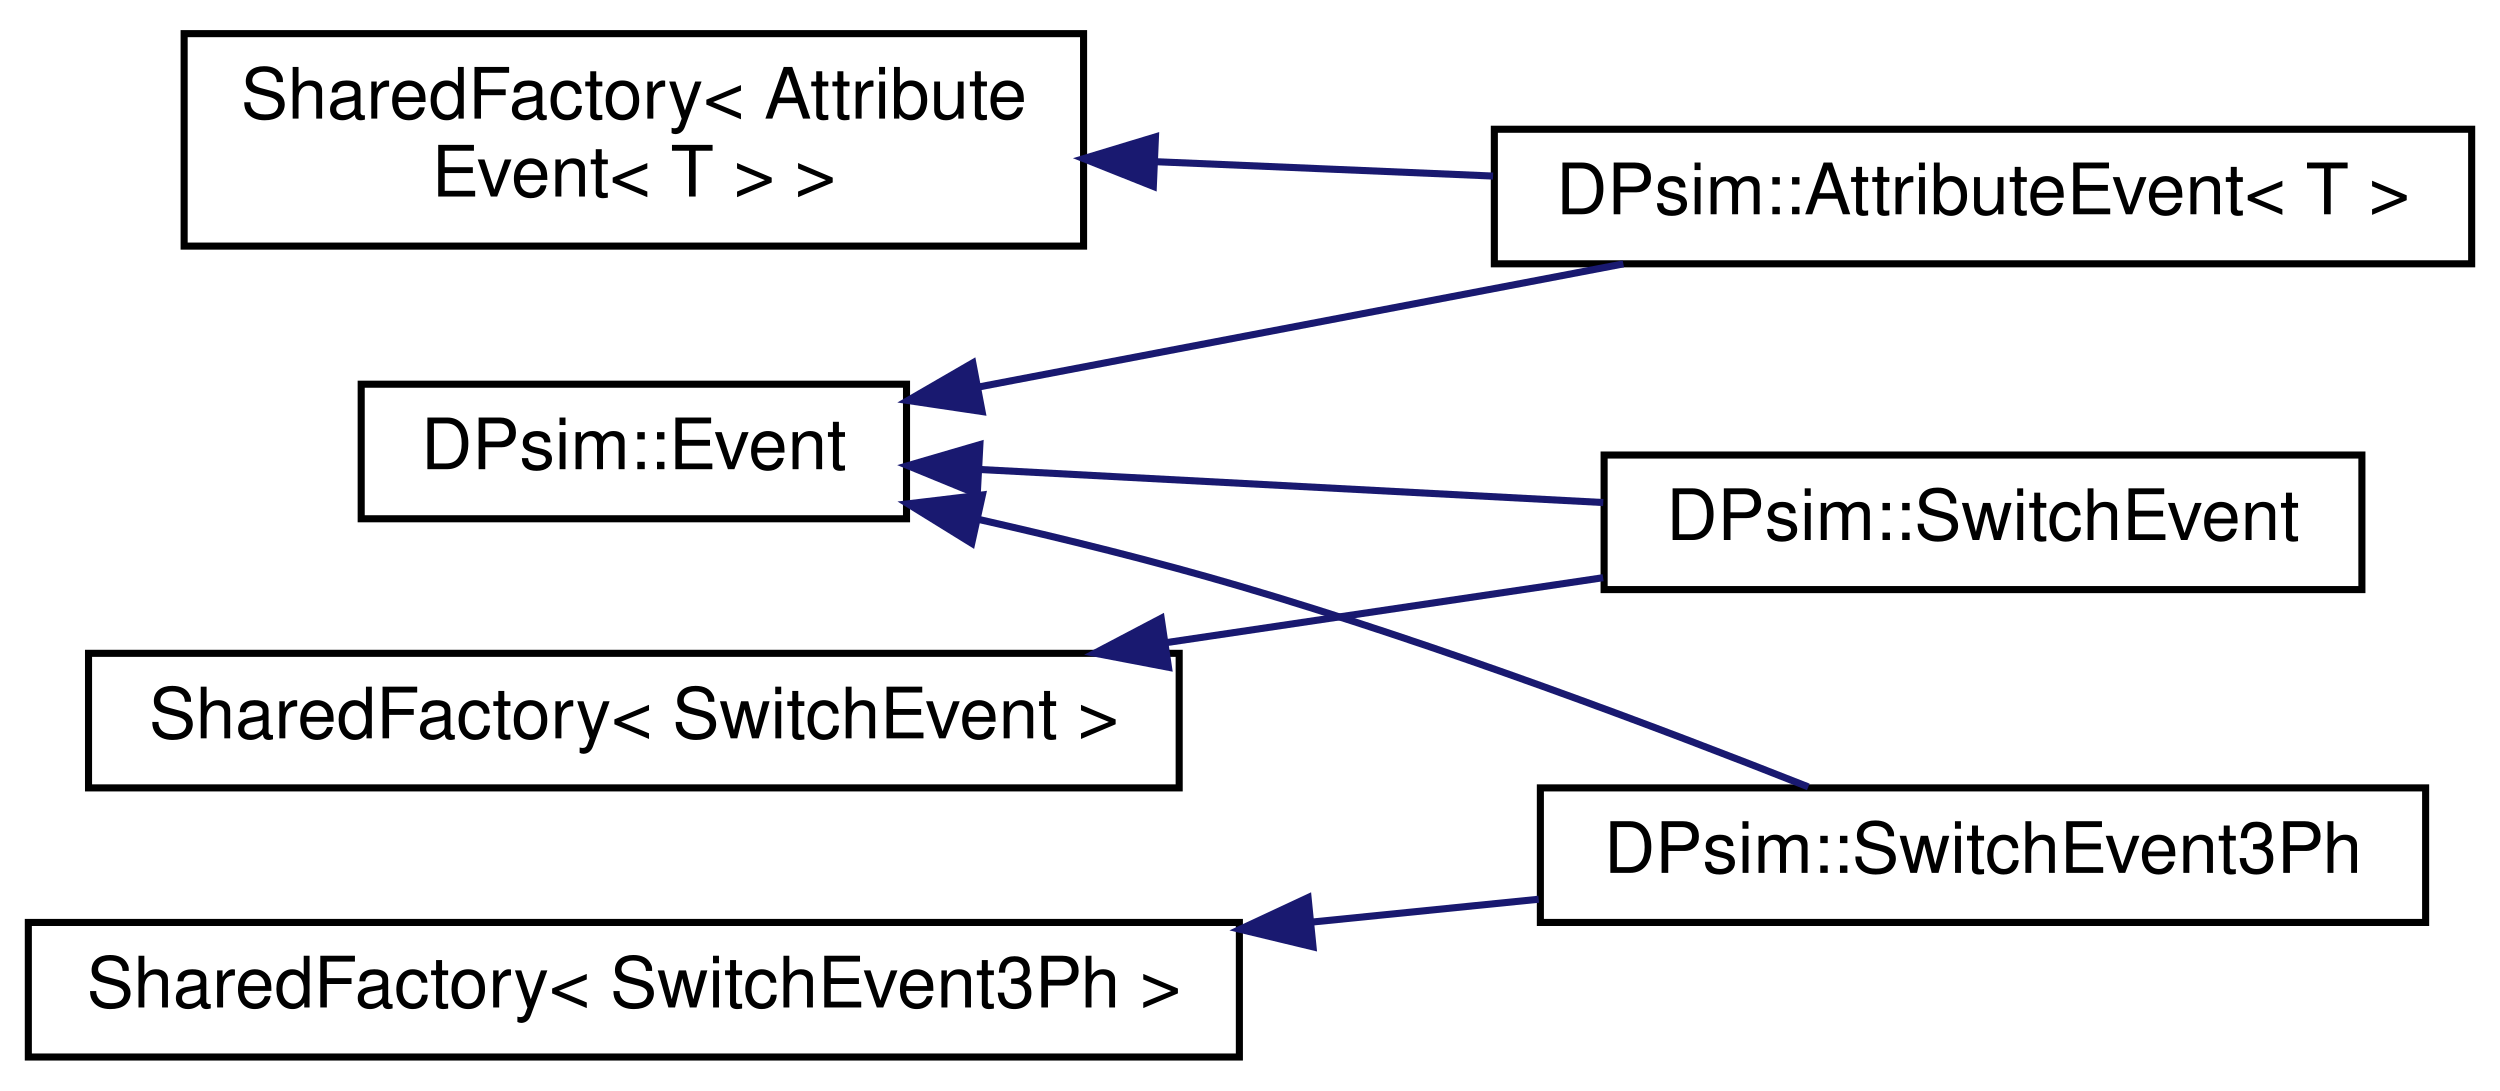
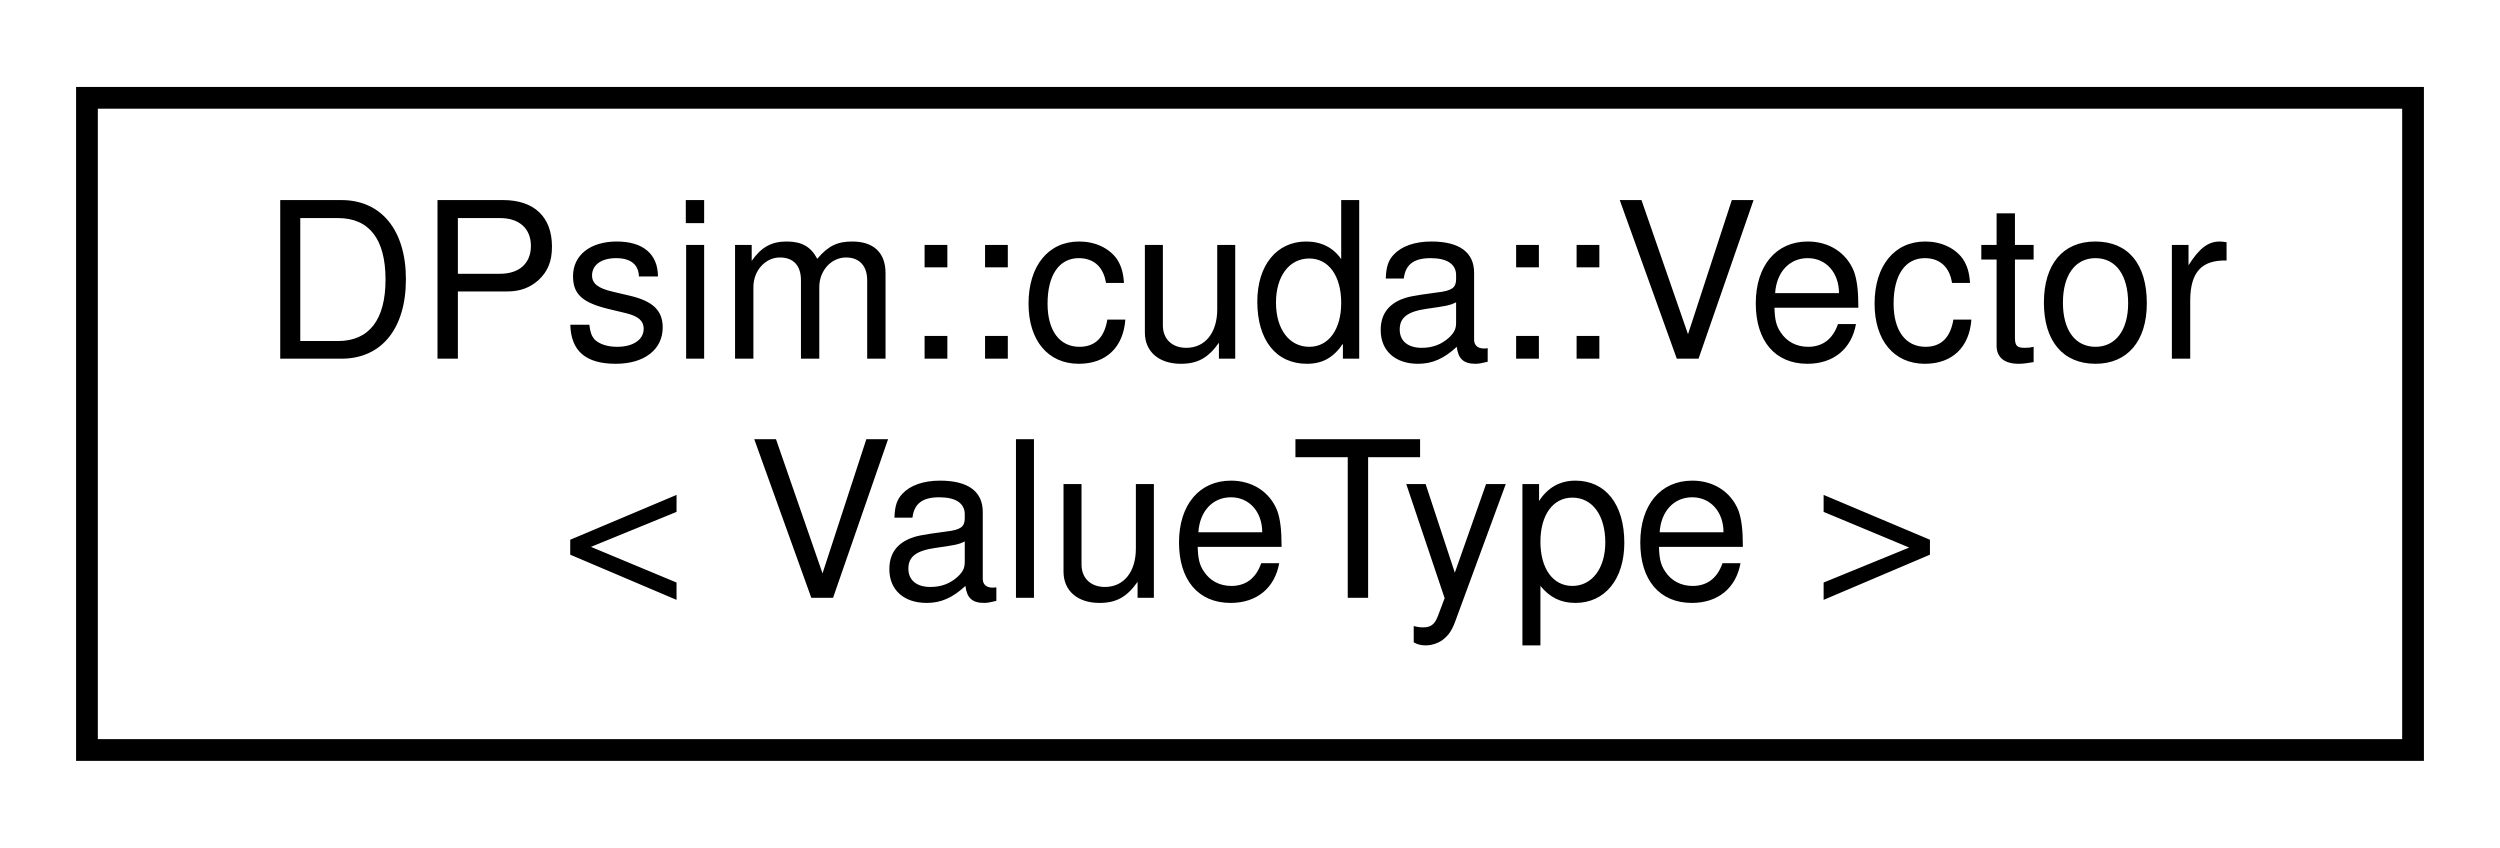
- <svg xmlns="http://www.w3.org/2000/svg" xmlns:xlink="http://www.w3.org/1999/xlink" width="353pt" height="154pt" viewBox="0.00 0.00 353.00 153.50">
-   <g id="graph0" class="graph" transform="scale(1 1) rotate(0) translate(4 149.5)">
+ <svg xmlns="http://www.w3.org/2000/svg" xmlns:xlink="http://www.w3.org/1999/xlink" width="115pt" height="39pt" viewBox="0.00 0.00 115.00 39.00">
+   <g id="graph0" class="graph" transform="scale(1 1) rotate(0) translate(4 35)">
    <g id="node1" class="node">
      <g id="a_node1">
-         <a xlink:href="class_d_psim_1_1_event.html" target="_top" xlink:title=" ">
-           <polygon fill="none" stroke="black" points="47,-76.5 47,-95.5 124,-95.5 124,-76.5 47,-76.5" />
-           <text text-anchor="middle" x="85.5" y="-83.5" font-family="Helvetica" font-size="10.00">DPsim::Event</text>
+         <a xlink:href="class_d_psim_1_1cuda_1_1_vector.html" target="_top" xlink:title=" ">
+           <polygon fill="none" stroke="black" points="0,-0.5 0,-30.5 107,-30.5 107,-0.5 0,-0.5" />
+           <text text-anchor="start" x="8" y="-18.5" font-family="Helvetica" font-size="10.00">DPsim::cuda::Vector</text>
+           <text text-anchor="middle" x="53.5" y="-7.5" font-family="Helvetica" font-size="10.00">&lt; ValueType &gt;</text>
        </a>
      </g>
    </g>
-     <g id="node2" class="node">
-       <g id="a_node2">
-         <a xlink:href="class_d_psim_1_1_attribute_event.html" target="_top" xlink:title=" ">
-           <polygon fill="none" stroke="black" points="207,-112.5 207,-131.5 345,-131.5 345,-112.5 207,-112.5" />
-           <text text-anchor="middle" x="276" y="-119.5" font-family="Helvetica" font-size="10.00">DPsim::AttributeEvent&lt; T &gt;</text>
-         </a>
-       </g>
-     </g>
-     <g id="edge1" class="edge">
-       <path fill="none" stroke="midnightblue" d="M134.09,-95.09C161.92,-100.4 197.02,-107.11 225.22,-112.49" />
-       <polygon fill="midnightblue" stroke="midnightblue" points="134.67,-91.64 124.19,-93.2 133.36,-98.51 134.67,-91.64" />
-     </g>
-     <g id="node3" class="node">
-       <g id="a_node3">
-         <a xlink:href="class_d_psim_1_1_switch_event.html" target="_top" xlink:title=" ">
-           <polygon fill="none" stroke="black" points="222.5,-66.5 222.5,-85.5 329.5,-85.5 329.5,-66.5 222.5,-66.5" />
-           <text text-anchor="middle" x="276" y="-73.5" font-family="Helvetica" font-size="10.00">DPsim::SwitchEvent</text>
-         </a>
-       </g>
-     </g>
-     <g id="edge2" class="edge">
-       <path fill="none" stroke="midnightblue" d="M134.5,-83.45C161.34,-82.03 194.83,-80.25 222.38,-78.79" />
-       <polygon fill="midnightblue" stroke="midnightblue" points="133.99,-79.98 124.19,-84 134.36,-86.97 133.99,-79.98" />
-     </g>
-     <g id="node4" class="node">
-       <g id="a_node4">
-         <a xlink:href="class_d_psim_1_1_switch_event3_ph.html" target="_top" xlink:title=" ">
-           <polygon fill="none" stroke="black" points="213.5,-19.5 213.5,-38.5 338.5,-38.5 338.5,-19.5 213.5,-19.5" />
-           <text text-anchor="middle" x="276" y="-26.5" font-family="Helvetica" font-size="10.00">DPsim::SwitchEvent3Ph</text>
-         </a>
-       </g>
-     </g>
-     <g id="edge3" class="edge">
-       <path fill="none" stroke="midnightblue" d="M134.14,-76.42C146.24,-73.68 159.17,-70.48 171,-67 199.03,-58.76 230.44,-46.91 251.33,-38.64" />
-       <polygon fill="midnightblue" stroke="midnightblue" points="133.21,-73.04 124.2,-78.61 134.72,-79.87 133.21,-73.04" />
-     </g>
-     <g id="node5" class="node">
-       <g id="a_node5">
-         <a xlink:href="class_shared_factory.html" target="_top" xlink:title=" ">
-           <polygon fill="none" stroke="black" points="22,-115 22,-145 149,-145 149,-115 22,-115" />
-           <text text-anchor="start" x="30" y="-133" font-family="Helvetica" font-size="10.00">SharedFactory&lt; Attribute</text>
-           <text text-anchor="middle" x="85.5" y="-122" font-family="Helvetica" font-size="10.00">Event&lt; T &gt; &gt;</text>
-         </a>
-       </g>
-     </g>
-     <g id="edge4" class="edge">
-       <path fill="none" stroke="midnightblue" d="M159.16,-126.92C174.83,-126.25 191.33,-125.55 206.82,-124.89" />
-       <polygon fill="midnightblue" stroke="midnightblue" points="158.85,-123.43 149.01,-127.35 159.15,-130.42 158.85,-123.43" />
-     </g>
-     <g id="node6" class="node">
-       <g id="a_node6">
-         <a xlink:href="class_shared_factory.html" target="_top" xlink:title=" ">
-           <polygon fill="none" stroke="black" points="8.5,-38.5 8.5,-57.5 162.5,-57.5 162.5,-38.5 8.5,-38.5" />
-           <text text-anchor="middle" x="85.5" y="-45.5" font-family="Helvetica" font-size="10.00">SharedFactory&lt; SwitchEvent &gt;</text>
-         </a>
-       </g>
-     </g>
-     <g id="edge5" class="edge">
-       <path fill="none" stroke="midnightblue" d="M160.59,-59C181.23,-62.07 203.23,-65.34 222.36,-68.18" />
-       <polygon fill="midnightblue" stroke="midnightblue" points="160.99,-55.53 150.58,-57.52 159.96,-62.45 160.99,-55.53" />
-     </g>
-     <g id="node7" class="node">
-       <g id="a_node7">
-         <a xlink:href="class_shared_factory.html" target="_top" xlink:title=" ">
-           <polygon fill="none" stroke="black" points="0,-0.5 0,-19.5 171,-19.5 171,-0.5 0,-0.5" />
-           <text text-anchor="middle" x="85.5" y="-7.5" font-family="Helvetica" font-size="10.00">SharedFactory&lt; SwitchEvent3Ph &gt;</text>
-         </a>
-       </g>
-     </g>
-     <g id="edge6" class="edge">
-       <path fill="none" stroke="midnightblue" d="M181.11,-19.54C192.03,-20.64 202.94,-21.74 213.26,-22.78" />
-       <polygon fill="midnightblue" stroke="midnightblue" points="181.4,-16.05 171.1,-18.53 180.7,-23.01 181.4,-16.05" />
-     </g>
  </g>
</svg>
